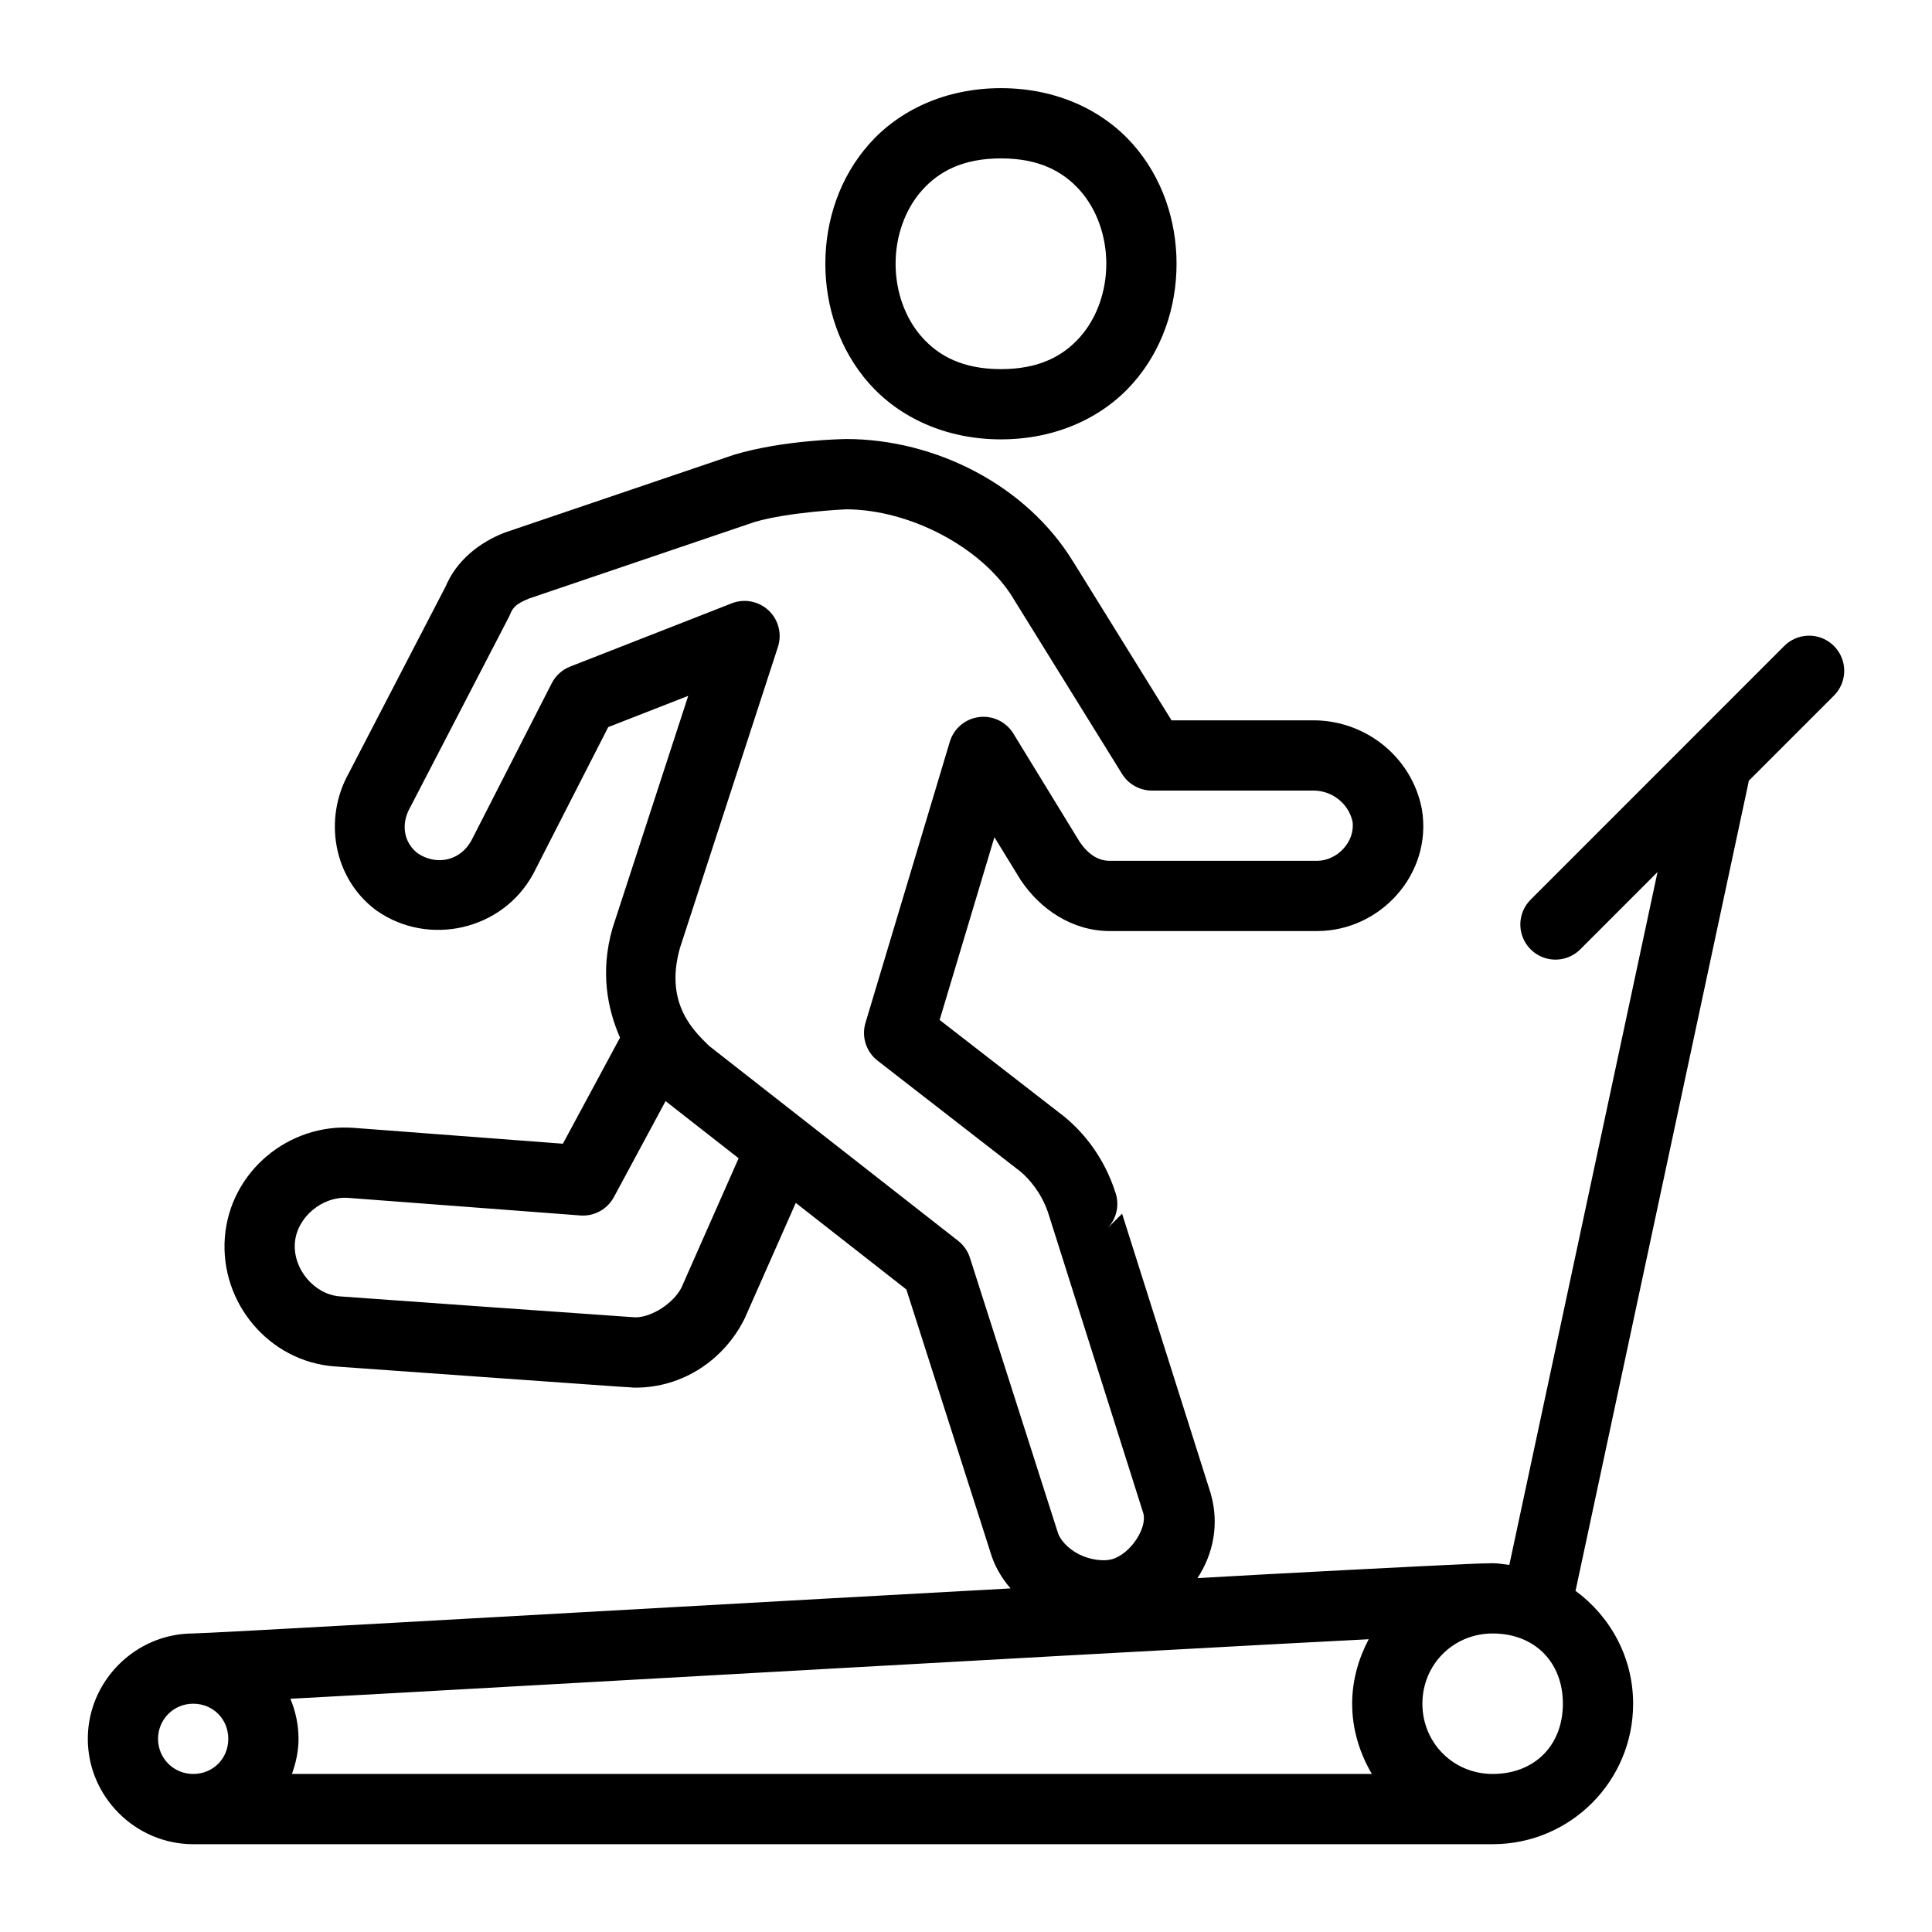
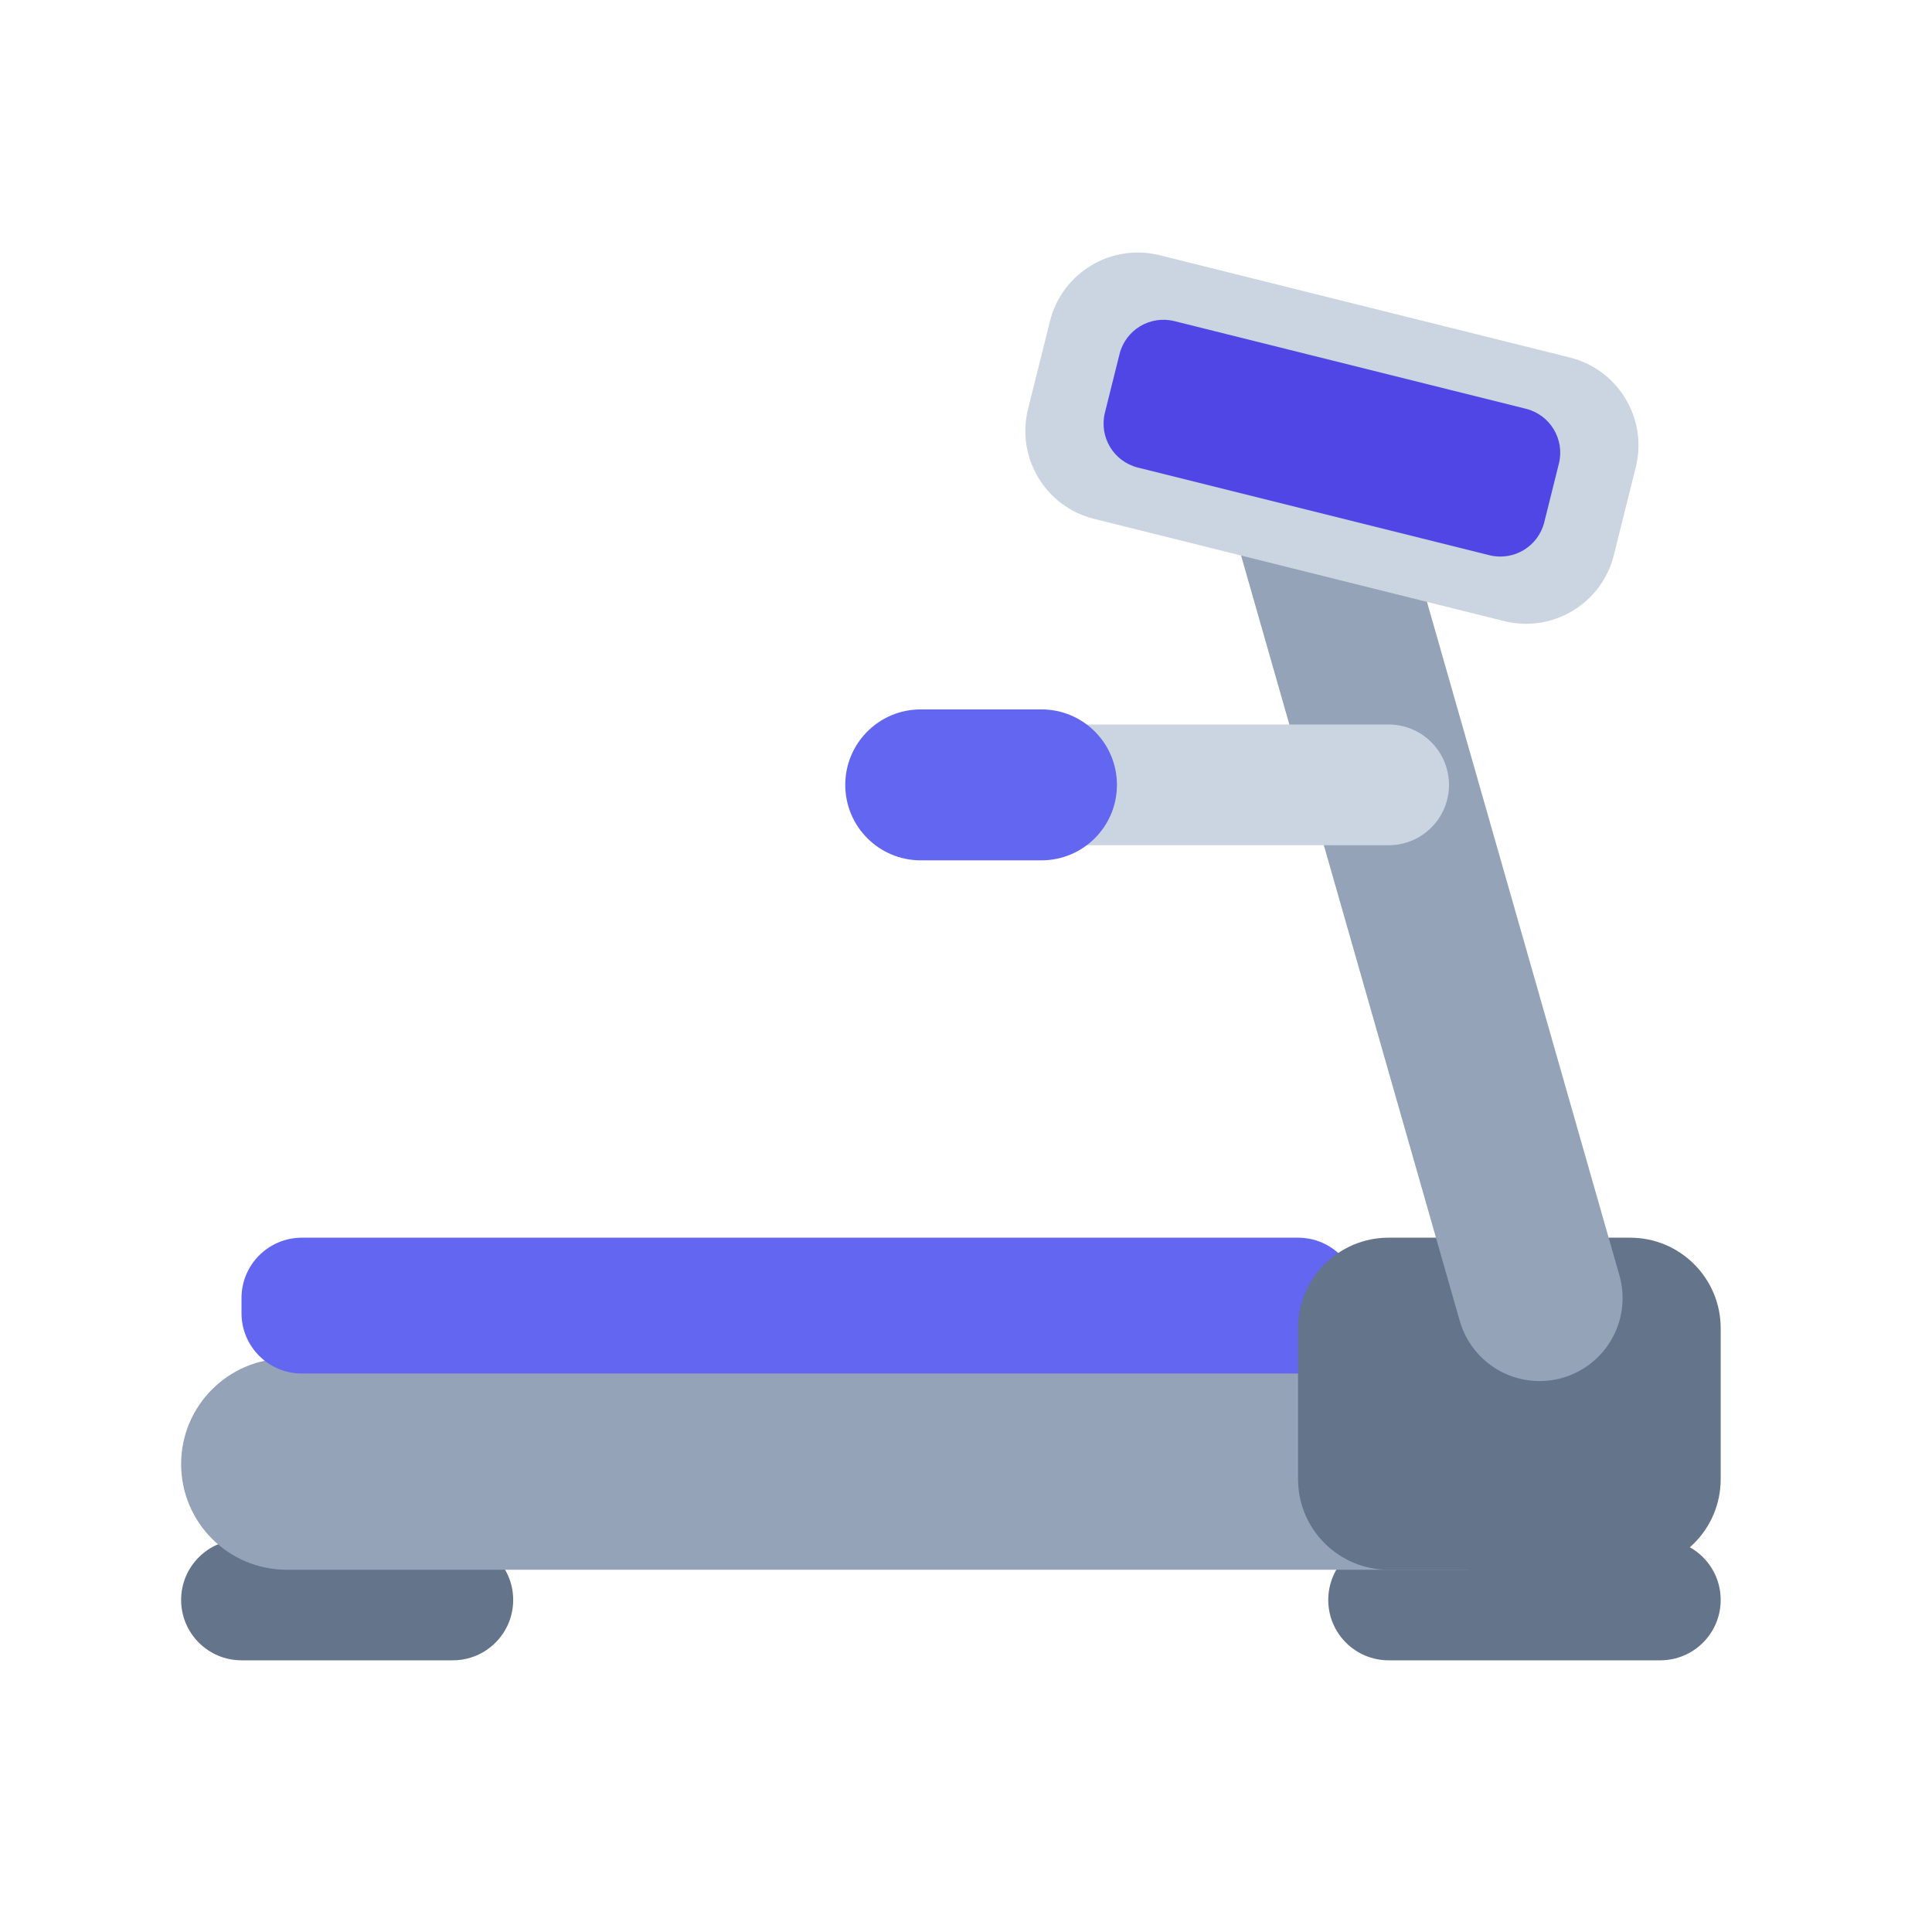
- <svg xmlns="http://www.w3.org/2000/svg" viewBox="-2.5 -2.51 55.01 55.01">
-   <path d="M 26 0 C 24.417 0 23.102 0.63 22.252 1.586 C 21.402 2.542 21 3.778 21 5 C 21 6.222 21.402 7.458 22.252 8.414 C 23.102 9.37 24.417 10 26 10 C 27.583 10 28.898 9.37 29.748 8.414 C 30.598 7.458 31 6.222 31 5 C 31 3.778 30.598 2.542 29.748 1.586 C 28.898 0.63 27.583 0 26 0 z M 26 2 C 27.083 2 27.769 2.37 28.252 2.914 C 28.735 3.458 29 4.222 29 5 C 29 5.778 28.735 6.542 28.252 7.086 C 27.769 7.63 27.083 8 26 8 C 24.917 8 24.231 7.63 23.748 7.086 C 23.265 6.542 23 5.778 23 5 C 23 4.222 23.265 3.458 23.748 2.914 C 24.231 2.37 24.917 2 26 2 z M 21.58 9.99 A 1 1 0 0 0 21.553 9.992 C 21.553 9.992 19.819 10.013 18.396 10.439 A 1 1 0 0 0 18.363 10.451 L 11.879 12.652 A 1 1 0 0 0 11.828 12.672 C 11.179 12.932 10.491 13.43 10.172 14.229 L 10.213 14.141 L 7.426 19.514 C 6.703 20.815 6.994 22.496 8.199 23.4 A 1 1 0 0 0 8.227 23.42 C 9.696 24.448 11.801 23.986 12.678 22.379 A 1 1 0 0 0 12.691 22.355 L 14.818 18.193 L 17.096 17.303 L 14.949 23.891 A 1 1 0 0 0 14.938 23.926 C 14.583 25.166 14.798 26.222 15.154 27.035 L 13.527 30.055 L 7.576 29.604 C 5.721 29.461 4.046 30.852 3.902 32.723 C 3.76 34.578 5.153 36.253 7.023 36.396 A 1 1 0 0 0 7.029 36.396 C 7.029 36.396 9.129 36.547 11.242 36.697 C 12.299 36.772 13.358 36.848 14.16 36.904 C 14.561 36.932 14.896 36.956 15.137 36.973 C 15.257 36.981 15.353 36.986 15.422 36.99 C 15.456 36.993 15.484 36.995 15.506 36.996 C 15.528 36.997 15.471 37 15.6 37 C 16.944 37 18.116 36.205 18.695 35.047 A 1 1 0 0 0 18.715 35.004 L 20.158 31.74 L 23.307 34.205 L 25.693 41.664 C 25.809 42.072 26.017 42.42 26.273 42.717 C 24.484 42.816 22.961 42.898 21.107 43.002 C 16.638 43.252 12.197 43.502 8.824 43.689 C 7.138 43.783 5.719 43.861 4.697 43.916 C 4.186 43.943 3.773 43.964 3.479 43.979 C 3.184 43.993 2.946 44 3 44 C 1.355 44 0 45.355 0 47 C 0 48.645 1.355 50 3 50 L 40 50 C 42.21 50 44 48.21 44 46 C 44 44.676 43.349 43.513 42.359 42.785 A 1 1 0 0 0 42.377 42.709 L 47.277 19.809 A 1 1 0 0 0 47.293 19.721 L 49.707 17.307 A 1 1 0 0 0 48.98 15.59 A 1 1 0 0 0 48.293 15.893 L 41.094 23.094 A 1 1 0 1 0 42.508 24.508 L 44.695 22.32 L 40.475 42.049 C 40.317 42.03 40.163 42 40 42 C 39.689 42 39.017 42.033 37.906 42.088 C 36.796 42.143 35.304 42.221 33.561 42.314 C 33.01 42.344 32.192 42.391 31.596 42.424 C 32.041 41.743 32.222 40.9 31.977 40.031 A 1 1 0 0 0 31.969 40.002 L 29.449 32.047 L 29.021 32.475 A 1 1 0 0 0 29.262 31.451 C 29.256 31.433 29.263 31.456 29.26 31.447 C 28.936 30.434 28.345 29.731 27.828 29.305 A 1 1 0 0 0 27.805 29.285 L 24.254 26.531 L 25.814 21.328 L 26.547 22.523 A 1 1 0 0 0 26.568 22.555 C 27.111 23.368 28.019 24 29.1 24 L 35 24 C 36.811 24 38.291 22.366 37.986 20.535 A 1 1 0 0 0 37.98 20.504 C 37.685 19.026 36.367 18 34.9 18 L 30.857 18 L 28.051 13.473 L 28.053 13.479 C 26.73 11.315 24.146 9.99 21.58 9.99 z M 21.59 11.992 C 23.421 11.996 25.472 13.088 26.348 14.521 A 1 1 0 0 0 26.35 14.527 L 29.449 19.527 A 1 1 0 0 0 30.301 20 L 34.9 20 C 35.427 20 35.897 20.367 36.01 20.879 C 36.093 21.443 35.584 22 35 22 L 29.1 22 C 28.781 22 28.49 21.832 28.232 21.445 L 26.354 18.377 A 1 1 0 0 0 24.543 18.613 L 22.143 26.613 A 1 1 0 0 0 22.486 27.689 L 26.555 30.848 C 26.804 31.053 27.169 31.474 27.355 32.057 A 1 1 0 0 0 27.359 32.068 A 1 1 0 0 0 27.359 32.07 L 30.053 40.576 C 30.171 40.993 29.692 41.736 29.158 41.887 C 28.933 41.951 28.542 41.91 28.215 41.742 C 27.888 41.574 27.671 41.311 27.617 41.119 A 1 1 0 0 0 27.607 41.088 L 25.117 33.303 A 1 1 0 0 0 24.781 32.82 L 17.688 27.268 C 17.28 26.863 16.406 26.082 16.861 24.479 L 19.65 15.91 A 1 1 0 0 0 18.336 14.668 L 13.736 16.469 A 1 1 0 0 0 13.209 16.945 L 10.922 21.422 C 10.602 22.009 9.919 22.142 9.391 21.785 C 9.009 21.487 8.901 20.978 9.174 20.486 A 1 1 0 0 0 9.188 20.461 L 11.988 15.061 A 1 1 0 0 0 12.029 14.971 C 12.11 14.77 12.222 14.67 12.572 14.529 L 18.982 12.354 C 19.949 12.067 21.568 11.993 21.59 11.992 z M 16.451 28.842 L 18.531 30.469 L 16.902 34.154 C 16.68 34.594 16.056 34.997 15.602 34.998 C 15.587 34.997 15.574 34.998 15.553 34.996 C 15.488 34.992 15.395 34.985 15.275 34.977 C 15.037 34.96 14.699 34.936 14.299 34.908 C 13.498 34.852 12.439 34.778 11.383 34.703 C 9.273 34.553 7.18 34.403 7.176 34.402 C 6.447 34.346 5.839 33.622 5.896 32.877 C 5.953 32.148 6.679 31.54 7.424 31.598 L 14.025 32.098 A 1 1 0 0 0 14.98 31.574 L 16.451 28.842 z M 40 44 C 41.19 44 42 44.81 42 46 C 42 47.19 41.19 48 40 48 C 38.883 48 38 47.117 38 46 C 38 44.883 38.883 44 40 44 z M 36.471 44.164 C 36.18 44.717 36 45.336 36 46 C 36 46.731 36.214 47.408 36.561 48 L 5.812 48 C 5.926 47.685 6 47.352 6 47 C 6 46.597 5.915 46.212 5.768 45.859 C 6.689 45.809 7.642 45.757 8.936 45.686 C 12.31 45.498 16.75 45.248 21.219 44.998 C 25.687 44.748 30.184 44.498 33.668 44.311 C 34.794 44.25 35.592 44.21 36.471 44.164 z M 3 46 C 3.565 46 4 46.435 4 47 C 4 47.565 3.565 48 3 48 C 2.445 48 2 47.555 2 47 C 2 46.445 2.445 46 3 46 z" />
+ <svg xmlns="http://www.w3.org/2000/svg" viewBox="0 0 64 64" fill="none">
+   <rect x="6" y="51" width="11" height="4" rx="2" fill="#64748B" />
+   <rect x="44" y="51" width="13" height="4" rx="2" fill="#64748B" />
+   <rect x="6" y="45" width="46" height="7" rx="3.5" fill="#94A3B8" />
+   <rect x="8" y="41" width="37" height="4.5" rx="2" fill="#6366F1" />
+   <rect x="43" y="41" width="14" height="11" rx="3" fill="#64748B" />
+   <path d="M51 43 L43 15" stroke="#94A3B8" stroke-width="5.5" stroke-linecap="round" />
+   <path d="M46 26 L31 26" stroke="#CBD5E1" stroke-width="4" stroke-linecap="round" />
+   <rect x="28" y="23.5" width="9" height="5" rx="2.5" fill="#6366F1" />
+   <g transform="rotate(14 44 15)">
+     <rect x="34" y="10" width="20" height="9" rx="3" fill="#CBD5E1" />
+     <rect x="36.5" y="12" width="15" height="5" rx="1.5" fill="#4F46E5" />
+   </g>
</svg>
